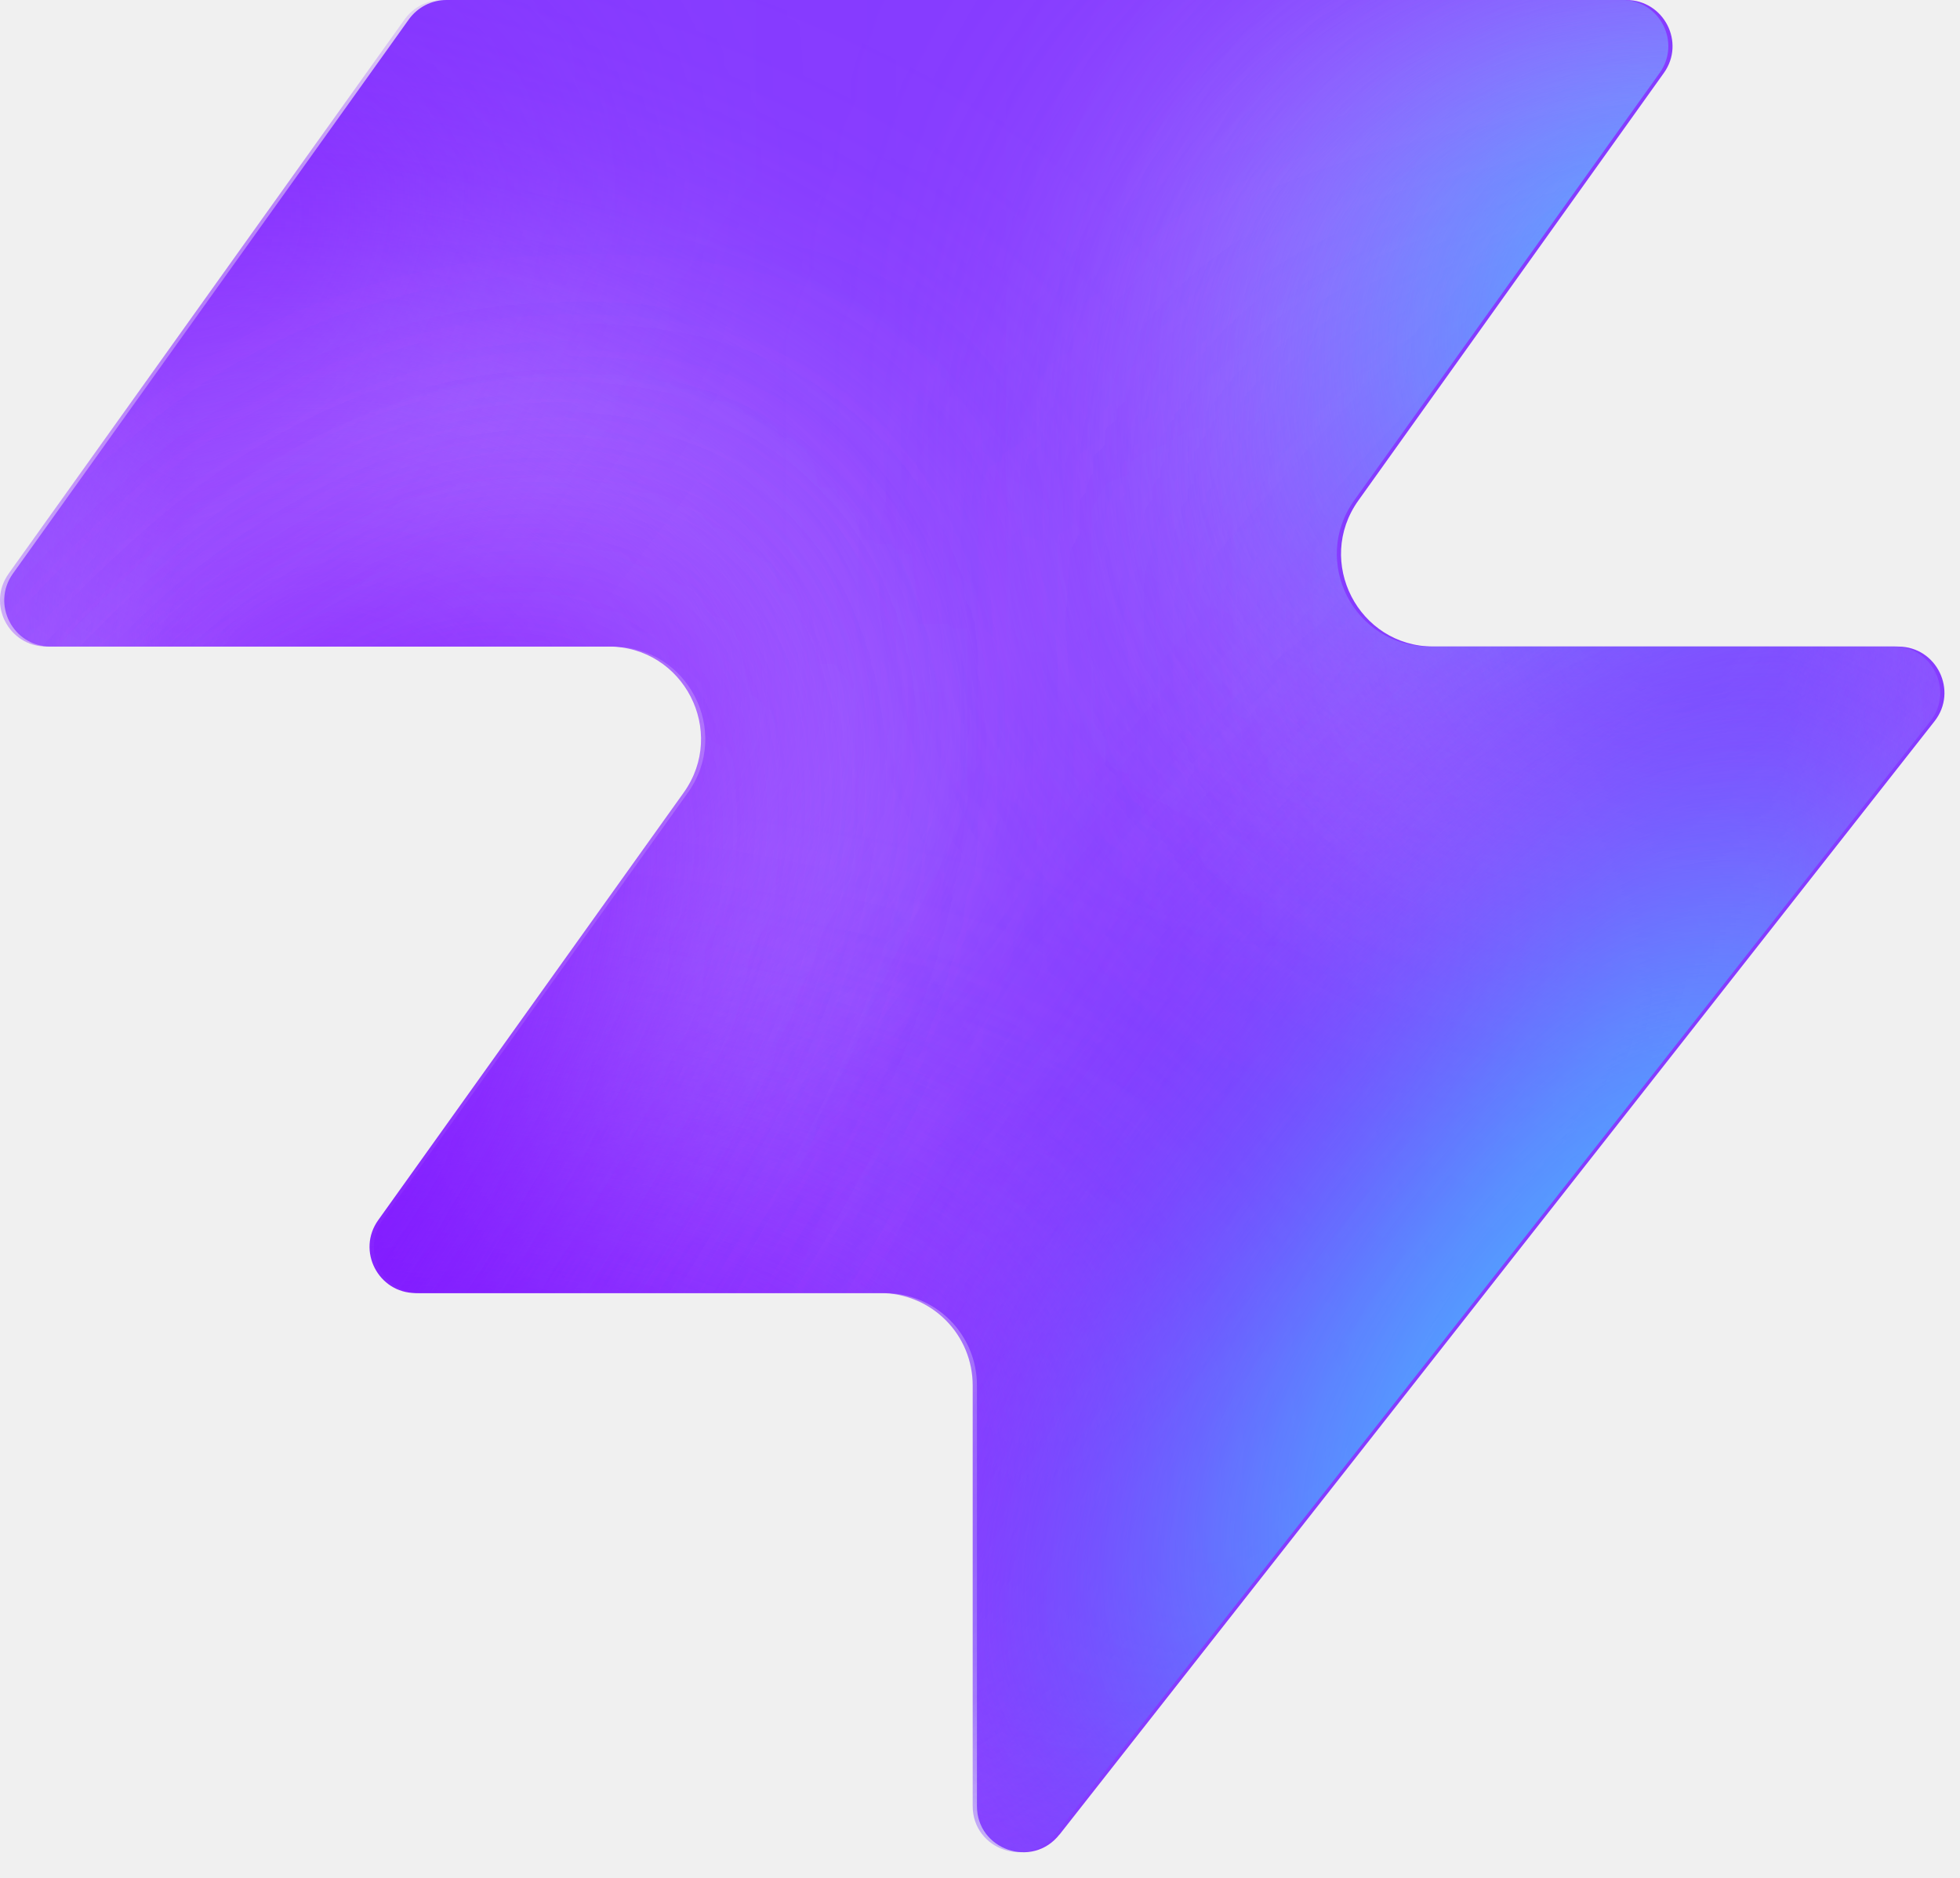
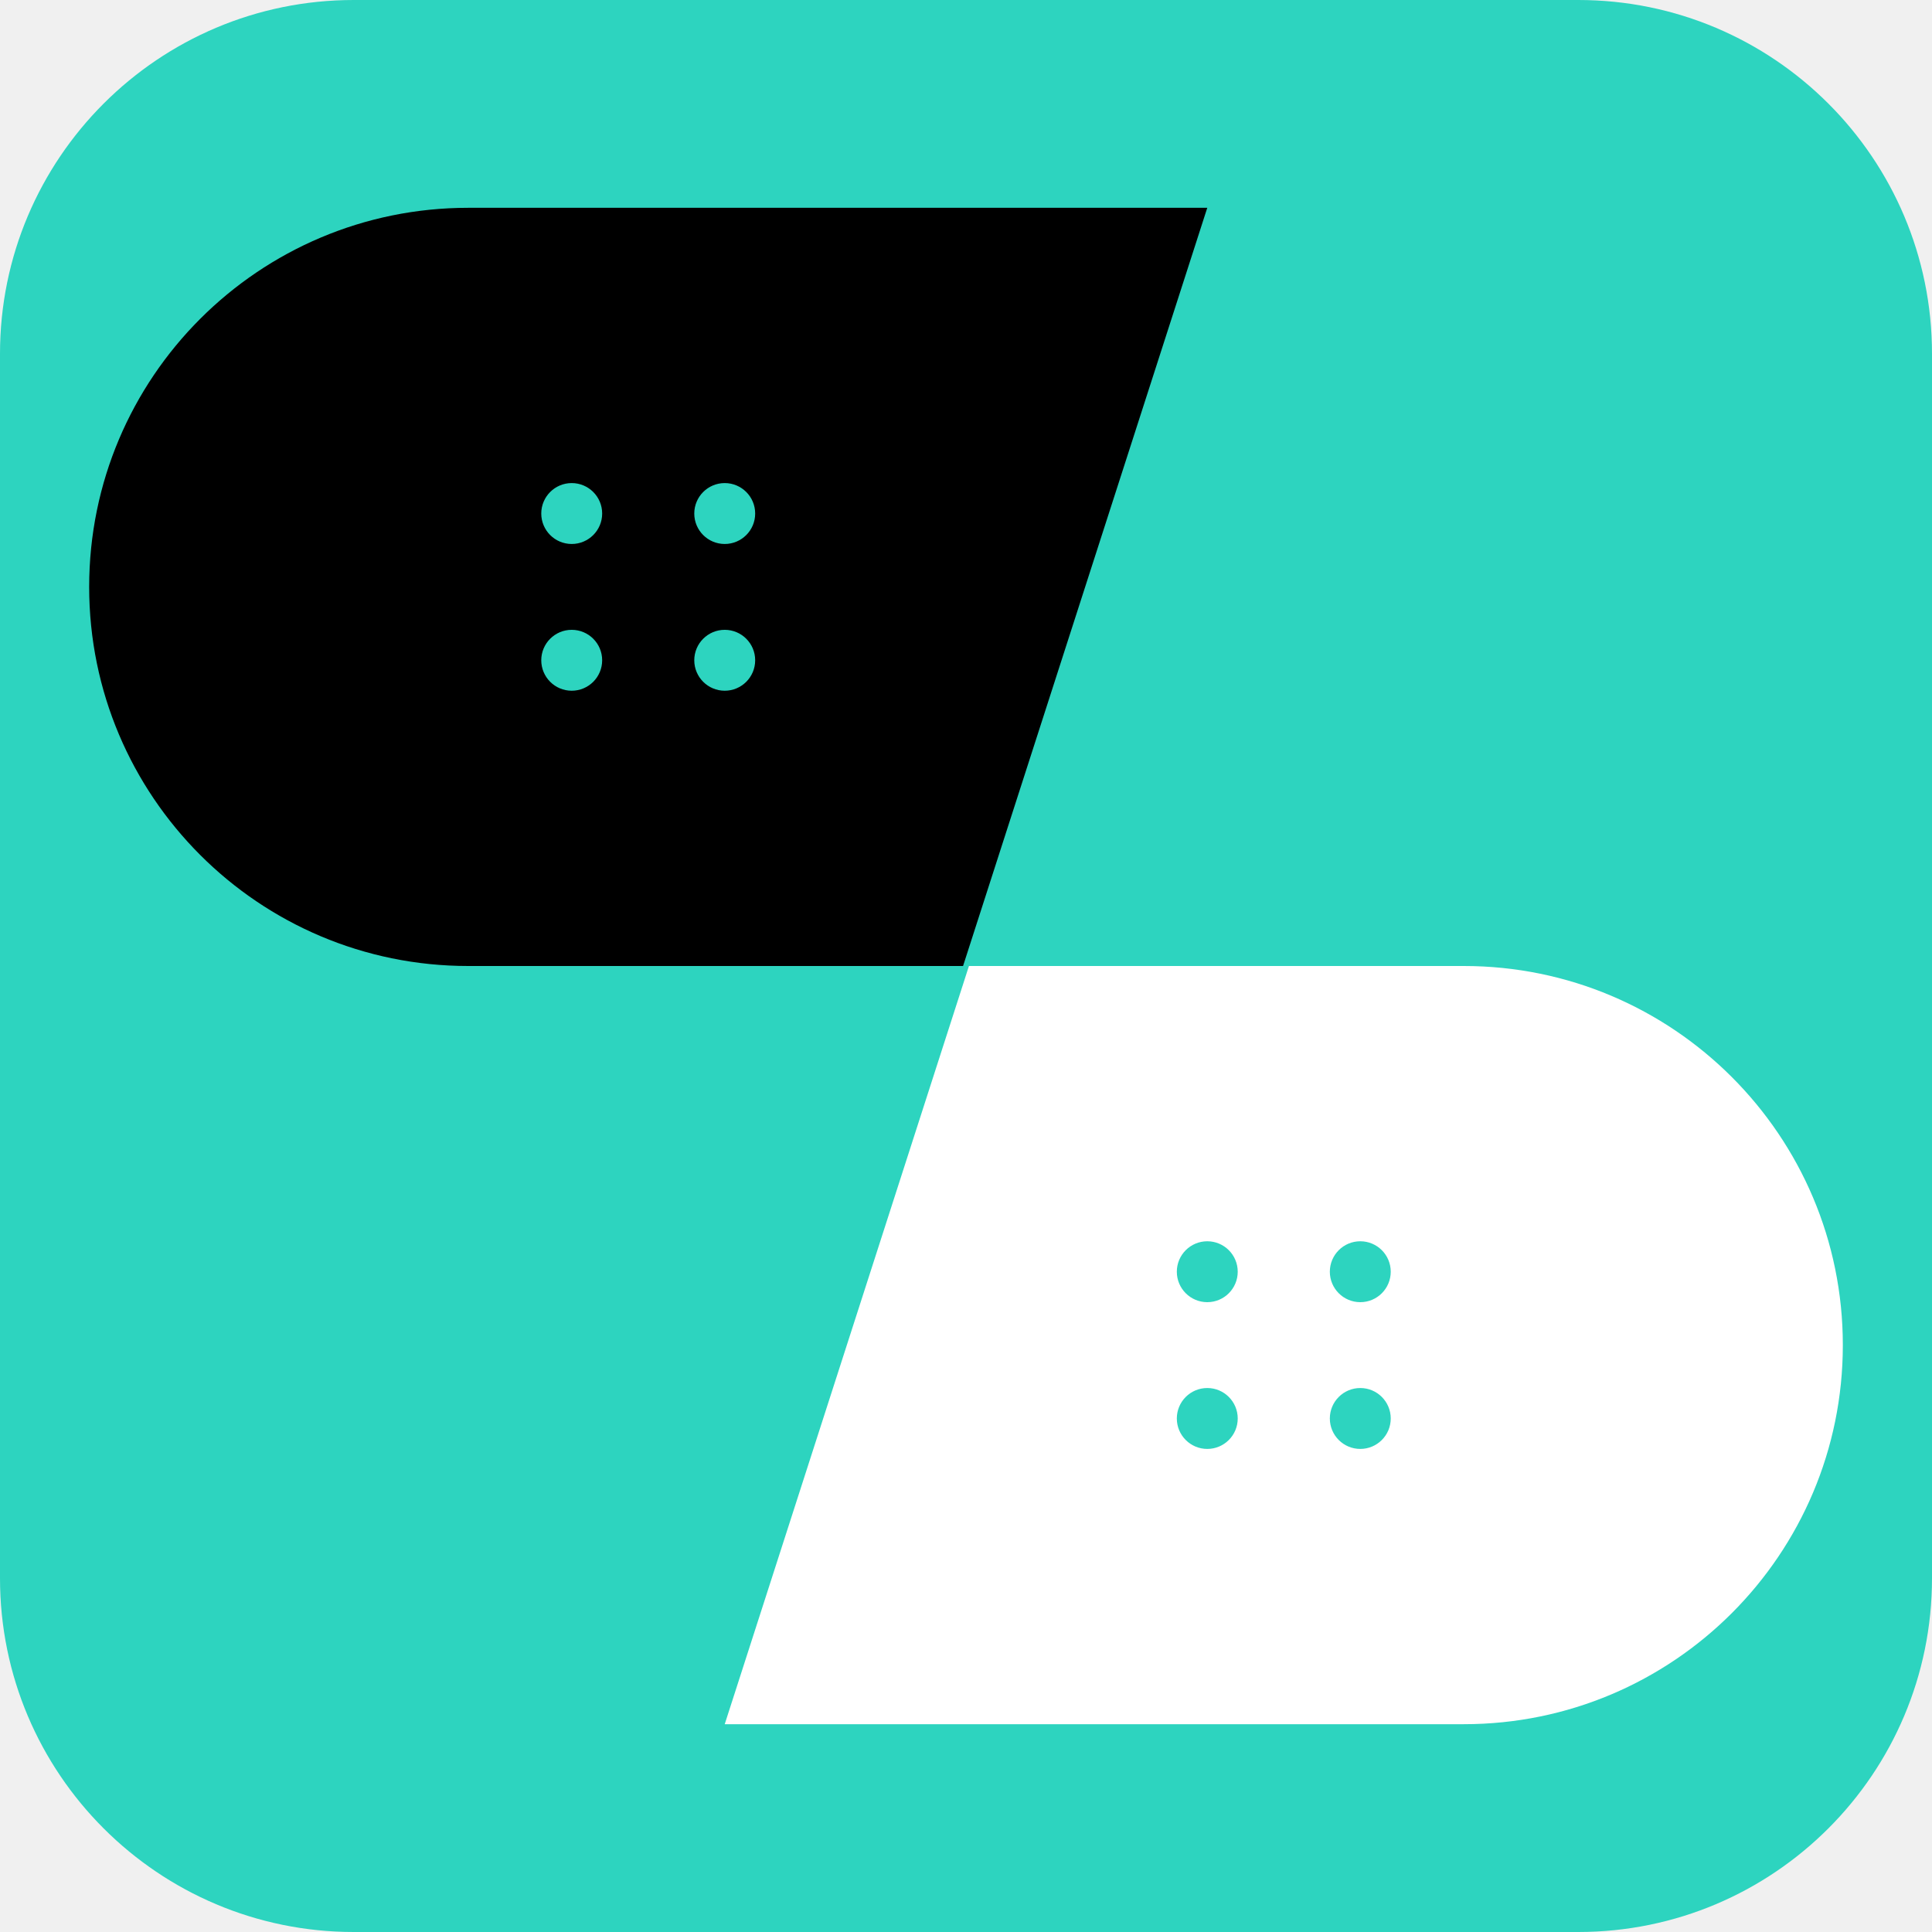
- <svg xmlns="http://www.w3.org/2000/svg" width="48" height="46" fill="none" viewBox="0 0 48 46">
-   <path fill="#863bff" d="M25.946 44.938c-.664.845-2.021.375-2.021-.698V33.937a2.26 2.26 0 0 0-2.262-2.262H10.287c-.92 0-1.456-1.04-.92-1.788l7.48-10.471c1.07-1.497 0-3.578-1.842-3.578H1.237c-.92 0-1.456-1.04-.92-1.788L10.013.474c.214-.297.556-.474.92-.474h28.894c.92 0 1.456 1.04.92 1.788l-7.48 10.471c-1.07 1.498 0 3.579 1.842 3.579h11.377c.943 0 1.473 1.088.89 1.83L25.947 44.94z" style="fill:#863bff;fill:color(display-p3 .525 .23 1);fill-opacity:1" />
-   <mask id="a" width="48" height="46" x="0" y="0" maskUnits="userSpaceOnUse" style="mask-type:alpha">
-     <path fill="#000" d="M25.842 44.938c-.664.844-2.021.375-2.021-.698V33.937a2.26 2.26 0 0 0-2.262-2.262H10.183c-.92 0-1.456-1.04-.92-1.788l7.48-10.471c1.07-1.498 0-3.579-1.842-3.579H1.133c-.92 0-1.456-1.04-.92-1.787L9.91.473c.214-.297.556-.474.92-.474h28.894c.92 0 1.456 1.04.92 1.788l-7.48 10.471c-1.07 1.498 0 3.578 1.842 3.578h11.377c.943 0 1.473 1.088.89 1.832L25.843 44.94z" style="fill:#000;fill-opacity:1" />
-   </mask>
-   <g mask="url(#a)">
-     <g filter="url(#b)">
-       <ellipse cx="5.508" cy="14.704" fill="#ede6ff" rx="5.508" ry="14.704" style="fill:#ede6ff;fill:color(display-p3 .927 .903 1);fill-opacity:1" transform="matrix(.00324 1 1 -.00324 -4.47 31.516)" />
-     </g>
-     <g filter="url(#c)">
-       <ellipse cx="10.399" cy="29.851" fill="#ede6ff" rx="10.399" ry="29.851" style="fill:#ede6ff;fill:color(display-p3 .927 .903 1);fill-opacity:1" transform="matrix(.00324 1 1 -.00324 -39.328 7.883)" />
-     </g>
-     <g filter="url(#d)">
-       <ellipse cx="5.508" cy="30.487" fill="#7e14ff" rx="5.508" ry="30.487" style="fill:#7e14ff;fill:color(display-p3 .492 .077 1);fill-opacity:1" transform="rotate(89.814 -25.913 -14.639)scale(1 -1)" />
-     </g>
-     <g filter="url(#e)">
-       <ellipse cx="5.508" cy="30.599" fill="#7e14ff" rx="5.508" ry="30.599" style="fill:#7e14ff;fill:color(display-p3 .492 .077 1);fill-opacity:1" transform="rotate(89.814 -32.644 -3.334)scale(1 -1)" />
-     </g>
-     <g filter="url(#f)">
-       <ellipse cx="5.508" cy="30.599" fill="#7e14ff" rx="5.508" ry="30.599" style="fill:#7e14ff;fill:color(display-p3 .492 .077 1);fill-opacity:1" transform="matrix(.00324 1 1 -.00324 -34.34 30.47)" />
-     </g>
-     <g filter="url(#g)">
-       <ellipse cx="14.072" cy="22.078" fill="#ede6ff" rx="14.072" ry="22.078" style="fill:#ede6ff;fill:color(display-p3 .927 .903 1);fill-opacity:1" transform="rotate(93.35 24.506 48.493)scale(-1 1)" />
-     </g>
-     <g filter="url(#h)">
-       <ellipse cx="3.47" cy="21.501" fill="#7e14ff" rx="3.47" ry="21.501" style="fill:#7e14ff;fill:color(display-p3 .492 .077 1);fill-opacity:1" transform="rotate(89.009 28.708 47.59)scale(-1 1)" />
-     </g>
-     <g filter="url(#i)">
-       <ellipse cx="3.47" cy="21.501" fill="#7e14ff" rx="3.47" ry="21.501" style="fill:#7e14ff;fill:color(display-p3 .492 .077 1);fill-opacity:1" transform="rotate(89.009 28.708 47.59)scale(-1 1)" />
-     </g>
-     <g filter="url(#j)">
-       <ellipse cx=".387" cy="8.972" fill="#7e14ff" rx="4.407" ry="29.108" style="fill:#7e14ff;fill:color(display-p3 .492 .077 1);fill-opacity:1" transform="rotate(39.51 .387 8.972)" />
-     </g>
-     <g filter="url(#k)">
-       <ellipse cx="47.523" cy="-6.092" fill="#7e14ff" rx="4.407" ry="29.108" style="fill:#7e14ff;fill:color(display-p3 .492 .077 1);fill-opacity:1" transform="rotate(37.892 47.523 -6.092)" />
-     </g>
-     <g filter="url(#l)">
-       <ellipse cx="41.412" cy="6.333" fill="#47bfff" rx="5.971" ry="9.665" style="fill:#47bfff;fill:color(display-p3 .28 .748 1);fill-opacity:1" transform="rotate(37.892 41.412 6.333)" />
-     </g>
-     <g filter="url(#m)">
-       <ellipse cx="-1.879" cy="38.332" fill="#7e14ff" rx="4.407" ry="29.108" style="fill:#7e14ff;fill:color(display-p3 .492 .077 1);fill-opacity:1" transform="rotate(37.892 -1.88 38.332)" />
-     </g>
-     <g filter="url(#n)">
-       <ellipse cx="-1.879" cy="38.332" fill="#7e14ff" rx="4.407" ry="29.108" style="fill:#7e14ff;fill:color(display-p3 .492 .077 1);fill-opacity:1" transform="rotate(37.892 -1.88 38.332)" />
-     </g>
-     <g filter="url(#o)">
-       <ellipse cx="35.651" cy="29.907" fill="#7e14ff" rx="4.407" ry="29.108" style="fill:#7e14ff;fill:color(display-p3 .492 .077 1);fill-opacity:1" transform="rotate(37.892 35.651 29.907)" />
-     </g>
-     <g filter="url(#p)">
-       <ellipse cx="38.418" cy="32.4" fill="#47bfff" rx="5.971" ry="15.297" style="fill:#47bfff;fill:color(display-p3 .28 .748 1);fill-opacity:1" transform="rotate(37.892 38.418 32.4)" />
-     </g>
+ <svg xmlns="http://www.w3.org/2000/svg" id="Calque_2" viewBox="0 0 512 512" width="512" height="512">
+   <defs>
+     <style>.cls-1{fill:#fff;}.cls-2{fill:#2dd4bf;}</style>
+   </defs>
+   <g id="Calque_1-2">
+     <rect class="cls-2" width="512" height="512" rx="93.75" ry="93.75" />
+     <path d="M319.94,55.07l-64.72,200.93H124.09c-27.74,0-52.85-11.24-71.03-29.42-18.18-18.18-29.43-43.3-29.43-71.04,0-55.49,44.98-100.47,100.46-100.47h195.85Z" />
+     <circle class="cls-2" cx="151.51" cy="136.09" r="8.07" />
+     <circle class="cls-2" cx="192.06" cy="136.09" r="8.07" />
+     <circle class="cls-2" cx="151.51" cy="174.98" r="8.07" />
+     <circle class="cls-2" cx="192.06" cy="174.98" r="8.07" />
+     <path class="cls-1" d="M192.06,456.93l64.72-200.93h131.13c27.74,0,52.85,11.24,71.03,29.42,18.18,18.18,29.43,43.3,29.43,71.04,0,55.49-44.98,100.47-100.46,100.47h-195.85Z" />
+     <circle class="cls-2" cx="360.49" cy="375.91" r="8.07" />
+     <circle class="cls-2" cx="319.94" cy="375.91" r="8.07" />
+     <circle class="cls-2" cx="360.49" cy="337.02" r="8.07" />
+     <circle class="cls-2" cx="319.94" cy="337.02" r="8.07" />
  </g>
-   <defs>
-     <filter id="b" width="60.045" height="41.654" x="-19.77" y="16.149" color-interpolation-filters="sRGB" filterUnits="userSpaceOnUse">
-       <feFlood flood-opacity="0" result="BackgroundImageFix" />
-       <feBlend in="SourceGraphic" in2="BackgroundImageFix" result="shape" />
-       <feGaussianBlur result="effect1_foregroundBlur_2002_17158" stdDeviation="7.659" />
-     </filter>
-     <filter id="c" width="90.34" height="51.437" x="-54.613" y="-7.533" color-interpolation-filters="sRGB" filterUnits="userSpaceOnUse">
-       <feFlood flood-opacity="0" result="BackgroundImageFix" />
-       <feBlend in="SourceGraphic" in2="BackgroundImageFix" result="shape" />
-       <feGaussianBlur result="effect1_foregroundBlur_2002_17158" stdDeviation="7.659" />
-     </filter>
-     <filter id="d" width="79.355" height="29.4" x="-49.64" y="2.03" color-interpolation-filters="sRGB" filterUnits="userSpaceOnUse">
-       <feFlood flood-opacity="0" result="BackgroundImageFix" />
-       <feBlend in="SourceGraphic" in2="BackgroundImageFix" result="shape" />
-       <feGaussianBlur result="effect1_foregroundBlur_2002_17158" stdDeviation="4.596" />
-     </filter>
-     <filter id="e" width="79.579" height="29.4" x="-45.045" y="20.029" color-interpolation-filters="sRGB" filterUnits="userSpaceOnUse">
-       <feFlood flood-opacity="0" result="BackgroundImageFix" />
-       <feBlend in="SourceGraphic" in2="BackgroundImageFix" result="shape" />
-       <feGaussianBlur result="effect1_foregroundBlur_2002_17158" stdDeviation="4.596" />
-     </filter>
-     <filter id="f" width="79.579" height="29.4" x="-43.513" y="21.178" color-interpolation-filters="sRGB" filterUnits="userSpaceOnUse">
-       <feFlood flood-opacity="0" result="BackgroundImageFix" />
-       <feBlend in="SourceGraphic" in2="BackgroundImageFix" result="shape" />
-       <feGaussianBlur result="effect1_foregroundBlur_2002_17158" stdDeviation="4.596" />
-     </filter>
-     <filter id="g" width="74.749" height="58.852" x="15.756" y="-17.901" color-interpolation-filters="sRGB" filterUnits="userSpaceOnUse">
-       <feFlood flood-opacity="0" result="BackgroundImageFix" />
-       <feBlend in="SourceGraphic" in2="BackgroundImageFix" result="shape" />
-       <feGaussianBlur result="effect1_foregroundBlur_2002_17158" stdDeviation="7.659" />
-     </filter>
-     <filter id="h" width="61.377" height="25.362" x="23.548" y="2.284" color-interpolation-filters="sRGB" filterUnits="userSpaceOnUse">
-       <feFlood flood-opacity="0" result="BackgroundImageFix" />
-       <feBlend in="SourceGraphic" in2="BackgroundImageFix" result="shape" />
-       <feGaussianBlur result="effect1_foregroundBlur_2002_17158" stdDeviation="4.596" />
-     </filter>
-     <filter id="i" width="61.377" height="25.362" x="23.548" y="2.284" color-interpolation-filters="sRGB" filterUnits="userSpaceOnUse">
-       <feFlood flood-opacity="0" result="BackgroundImageFix" />
-       <feBlend in="SourceGraphic" in2="BackgroundImageFix" result="shape" />
-       <feGaussianBlur result="effect1_foregroundBlur_2002_17158" stdDeviation="4.596" />
-     </filter>
-     <filter id="j" width="56.045" height="63.649" x="-27.636" y="-22.853" color-interpolation-filters="sRGB" filterUnits="userSpaceOnUse">
-       <feFlood flood-opacity="0" result="BackgroundImageFix" />
-       <feBlend in="SourceGraphic" in2="BackgroundImageFix" result="shape" />
-       <feGaussianBlur result="effect1_foregroundBlur_2002_17158" stdDeviation="4.596" />
-     </filter>
-     <filter id="k" width="54.814" height="64.646" x="20.116" y="-38.415" color-interpolation-filters="sRGB" filterUnits="userSpaceOnUse">
-       <feFlood flood-opacity="0" result="BackgroundImageFix" />
-       <feBlend in="SourceGraphic" in2="BackgroundImageFix" result="shape" />
-       <feGaussianBlur result="effect1_foregroundBlur_2002_17158" stdDeviation="4.596" />
-     </filter>
-     <filter id="l" width="33.541" height="35.313" x="24.641" y="-11.323" color-interpolation-filters="sRGB" filterUnits="userSpaceOnUse">
-       <feFlood flood-opacity="0" result="BackgroundImageFix" />
-       <feBlend in="SourceGraphic" in2="BackgroundImageFix" result="shape" />
-       <feGaussianBlur result="effect1_foregroundBlur_2002_17158" stdDeviation="4.596" />
-     </filter>
-     <filter id="m" width="54.814" height="64.646" x="-29.286" y="6.009" color-interpolation-filters="sRGB" filterUnits="userSpaceOnUse">
-       <feFlood flood-opacity="0" result="BackgroundImageFix" />
-       <feBlend in="SourceGraphic" in2="BackgroundImageFix" result="shape" />
-       <feGaussianBlur result="effect1_foregroundBlur_2002_17158" stdDeviation="4.596" />
-     </filter>
-     <filter id="n" width="54.814" height="64.646" x="-29.286" y="6.009" color-interpolation-filters="sRGB" filterUnits="userSpaceOnUse">
-       <feFlood flood-opacity="0" result="BackgroundImageFix" />
-       <feBlend in="SourceGraphic" in2="BackgroundImageFix" result="shape" />
-       <feGaussianBlur result="effect1_foregroundBlur_2002_17158" stdDeviation="4.596" />
-     </filter>
-     <filter id="o" width="54.814" height="64.646" x="8.244" y="-2.416" color-interpolation-filters="sRGB" filterUnits="userSpaceOnUse">
-       <feFlood flood-opacity="0" result="BackgroundImageFix" />
-       <feBlend in="SourceGraphic" in2="BackgroundImageFix" result="shape" />
-       <feGaussianBlur result="effect1_foregroundBlur_2002_17158" stdDeviation="4.596" />
-     </filter>
-     <filter id="p" width="39.409" height="43.623" x="18.713" y="10.588" color-interpolation-filters="sRGB" filterUnits="userSpaceOnUse">
-       <feFlood flood-opacity="0" result="BackgroundImageFix" />
-       <feBlend in="SourceGraphic" in2="BackgroundImageFix" result="shape" />
-       <feGaussianBlur result="effect1_foregroundBlur_2002_17158" stdDeviation="4.596" />
-     </filter>
-   </defs>
</svg>
